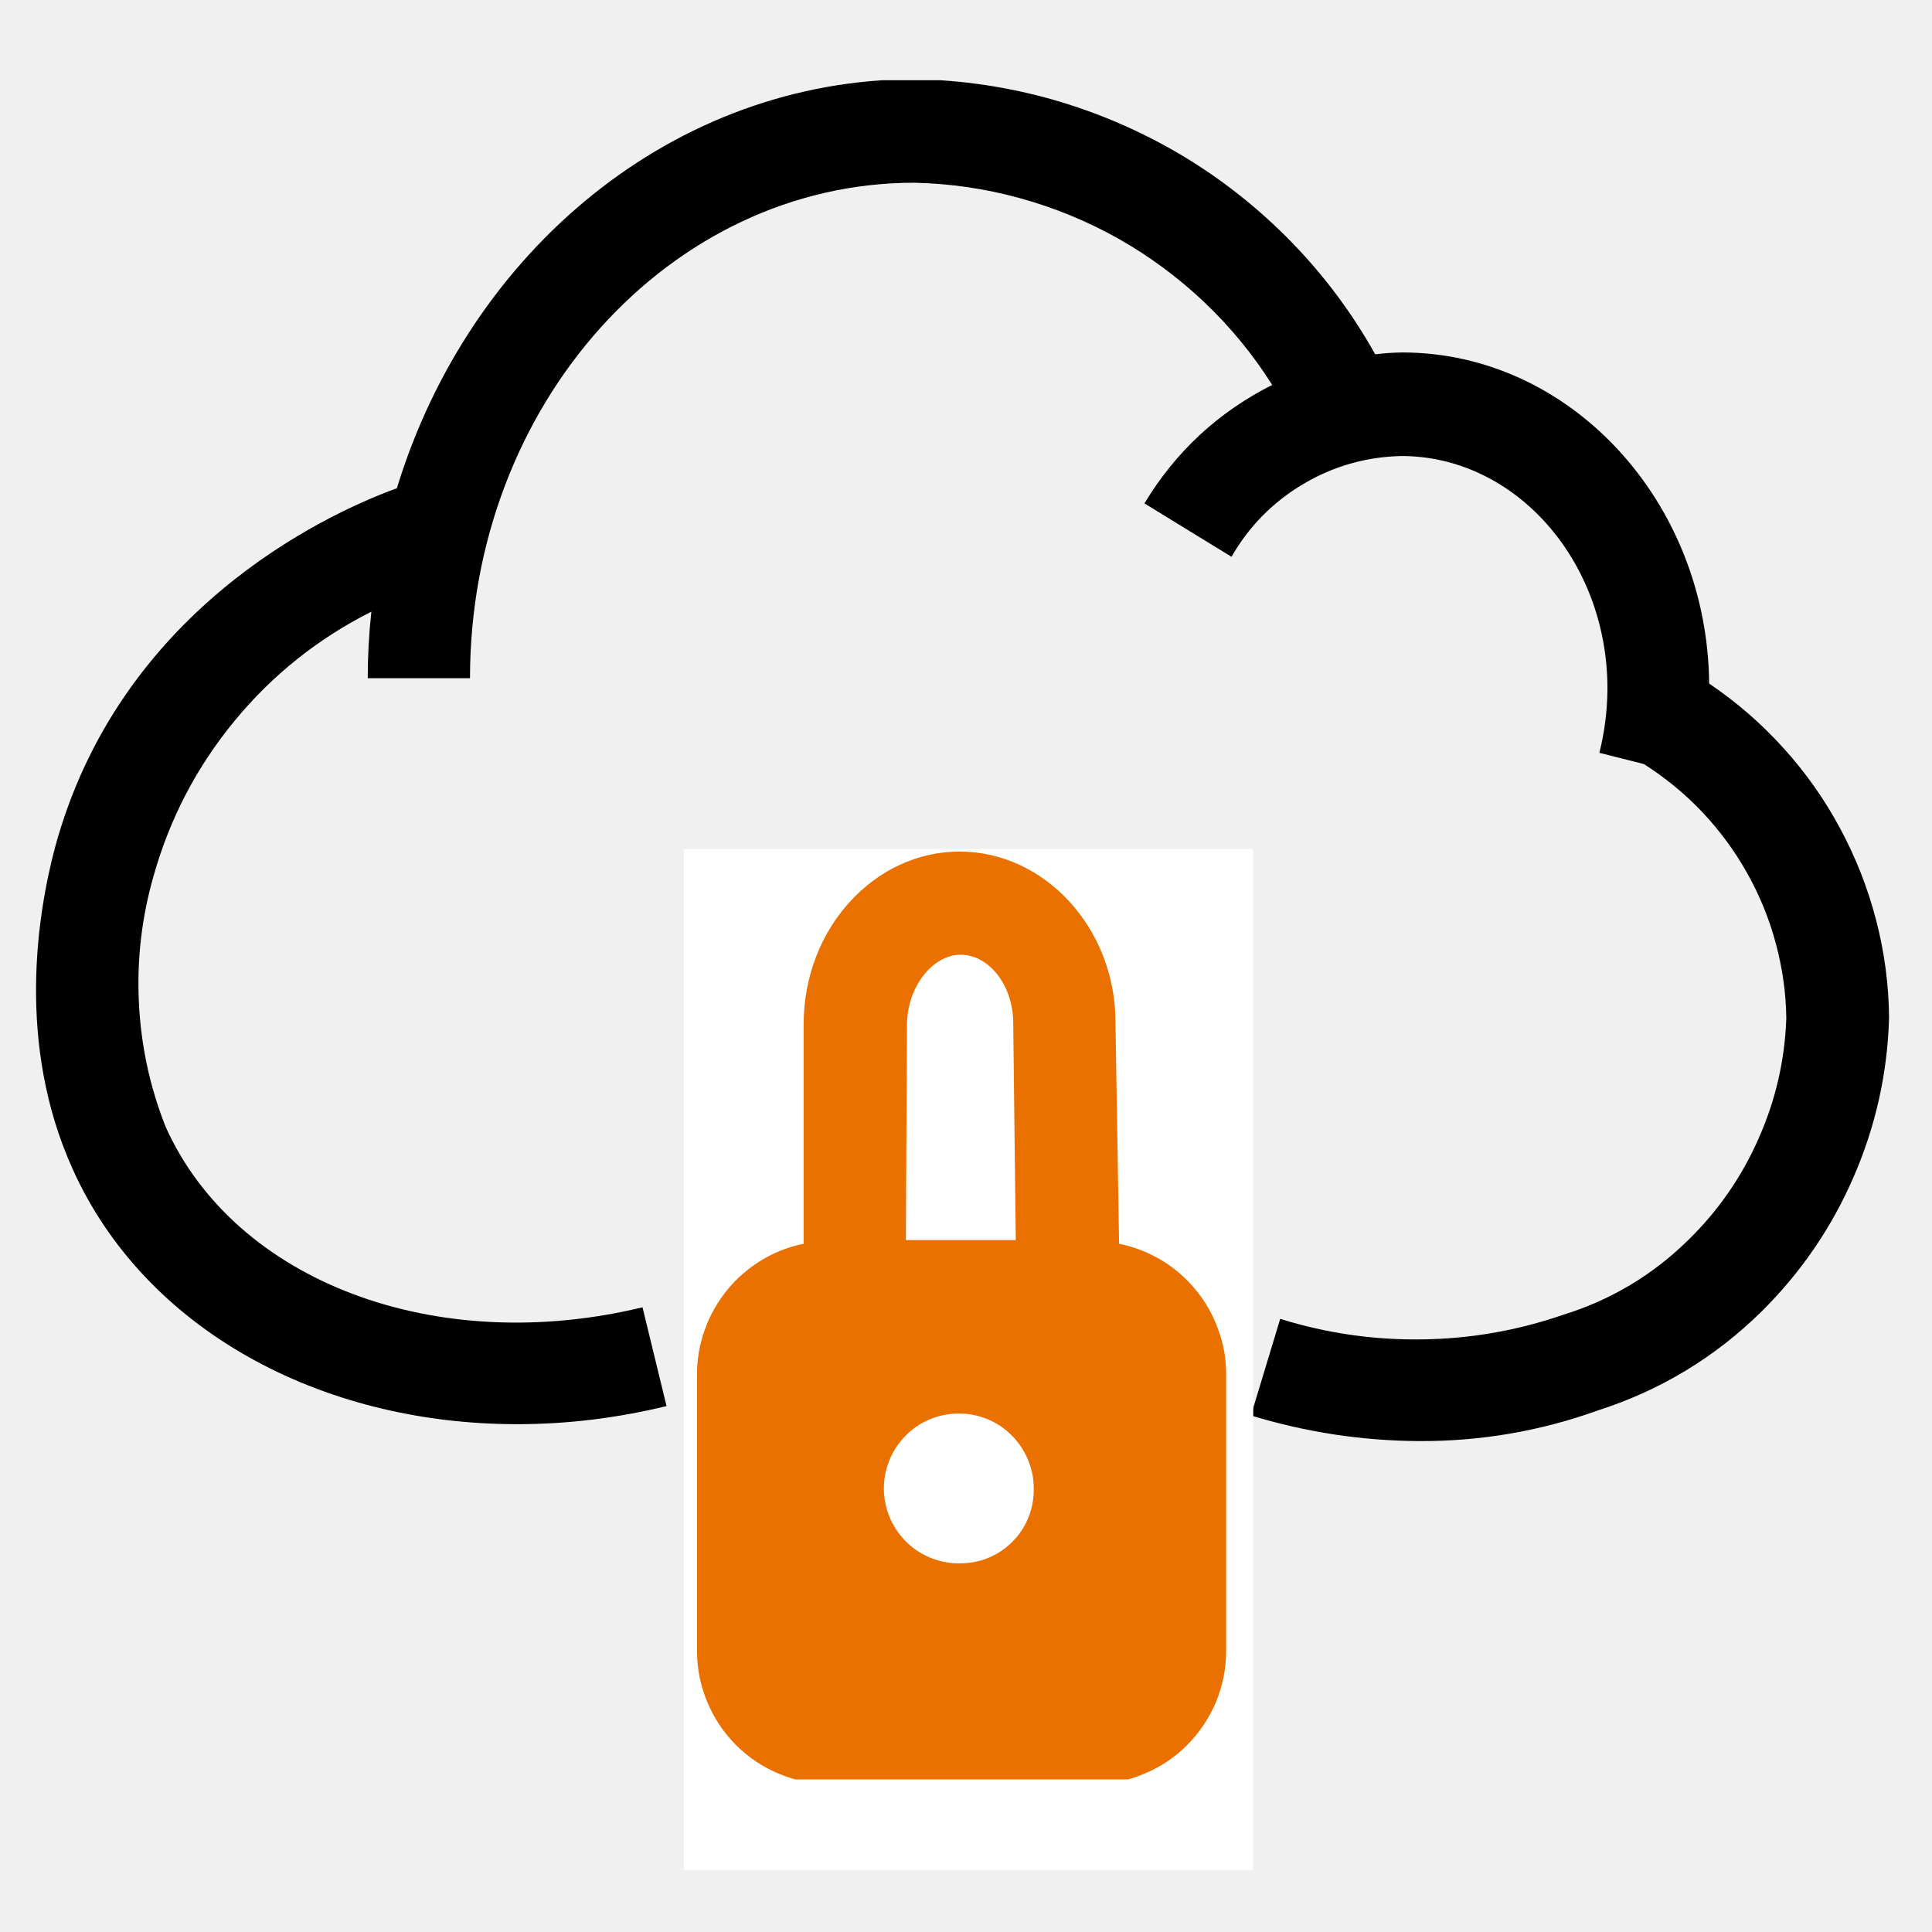
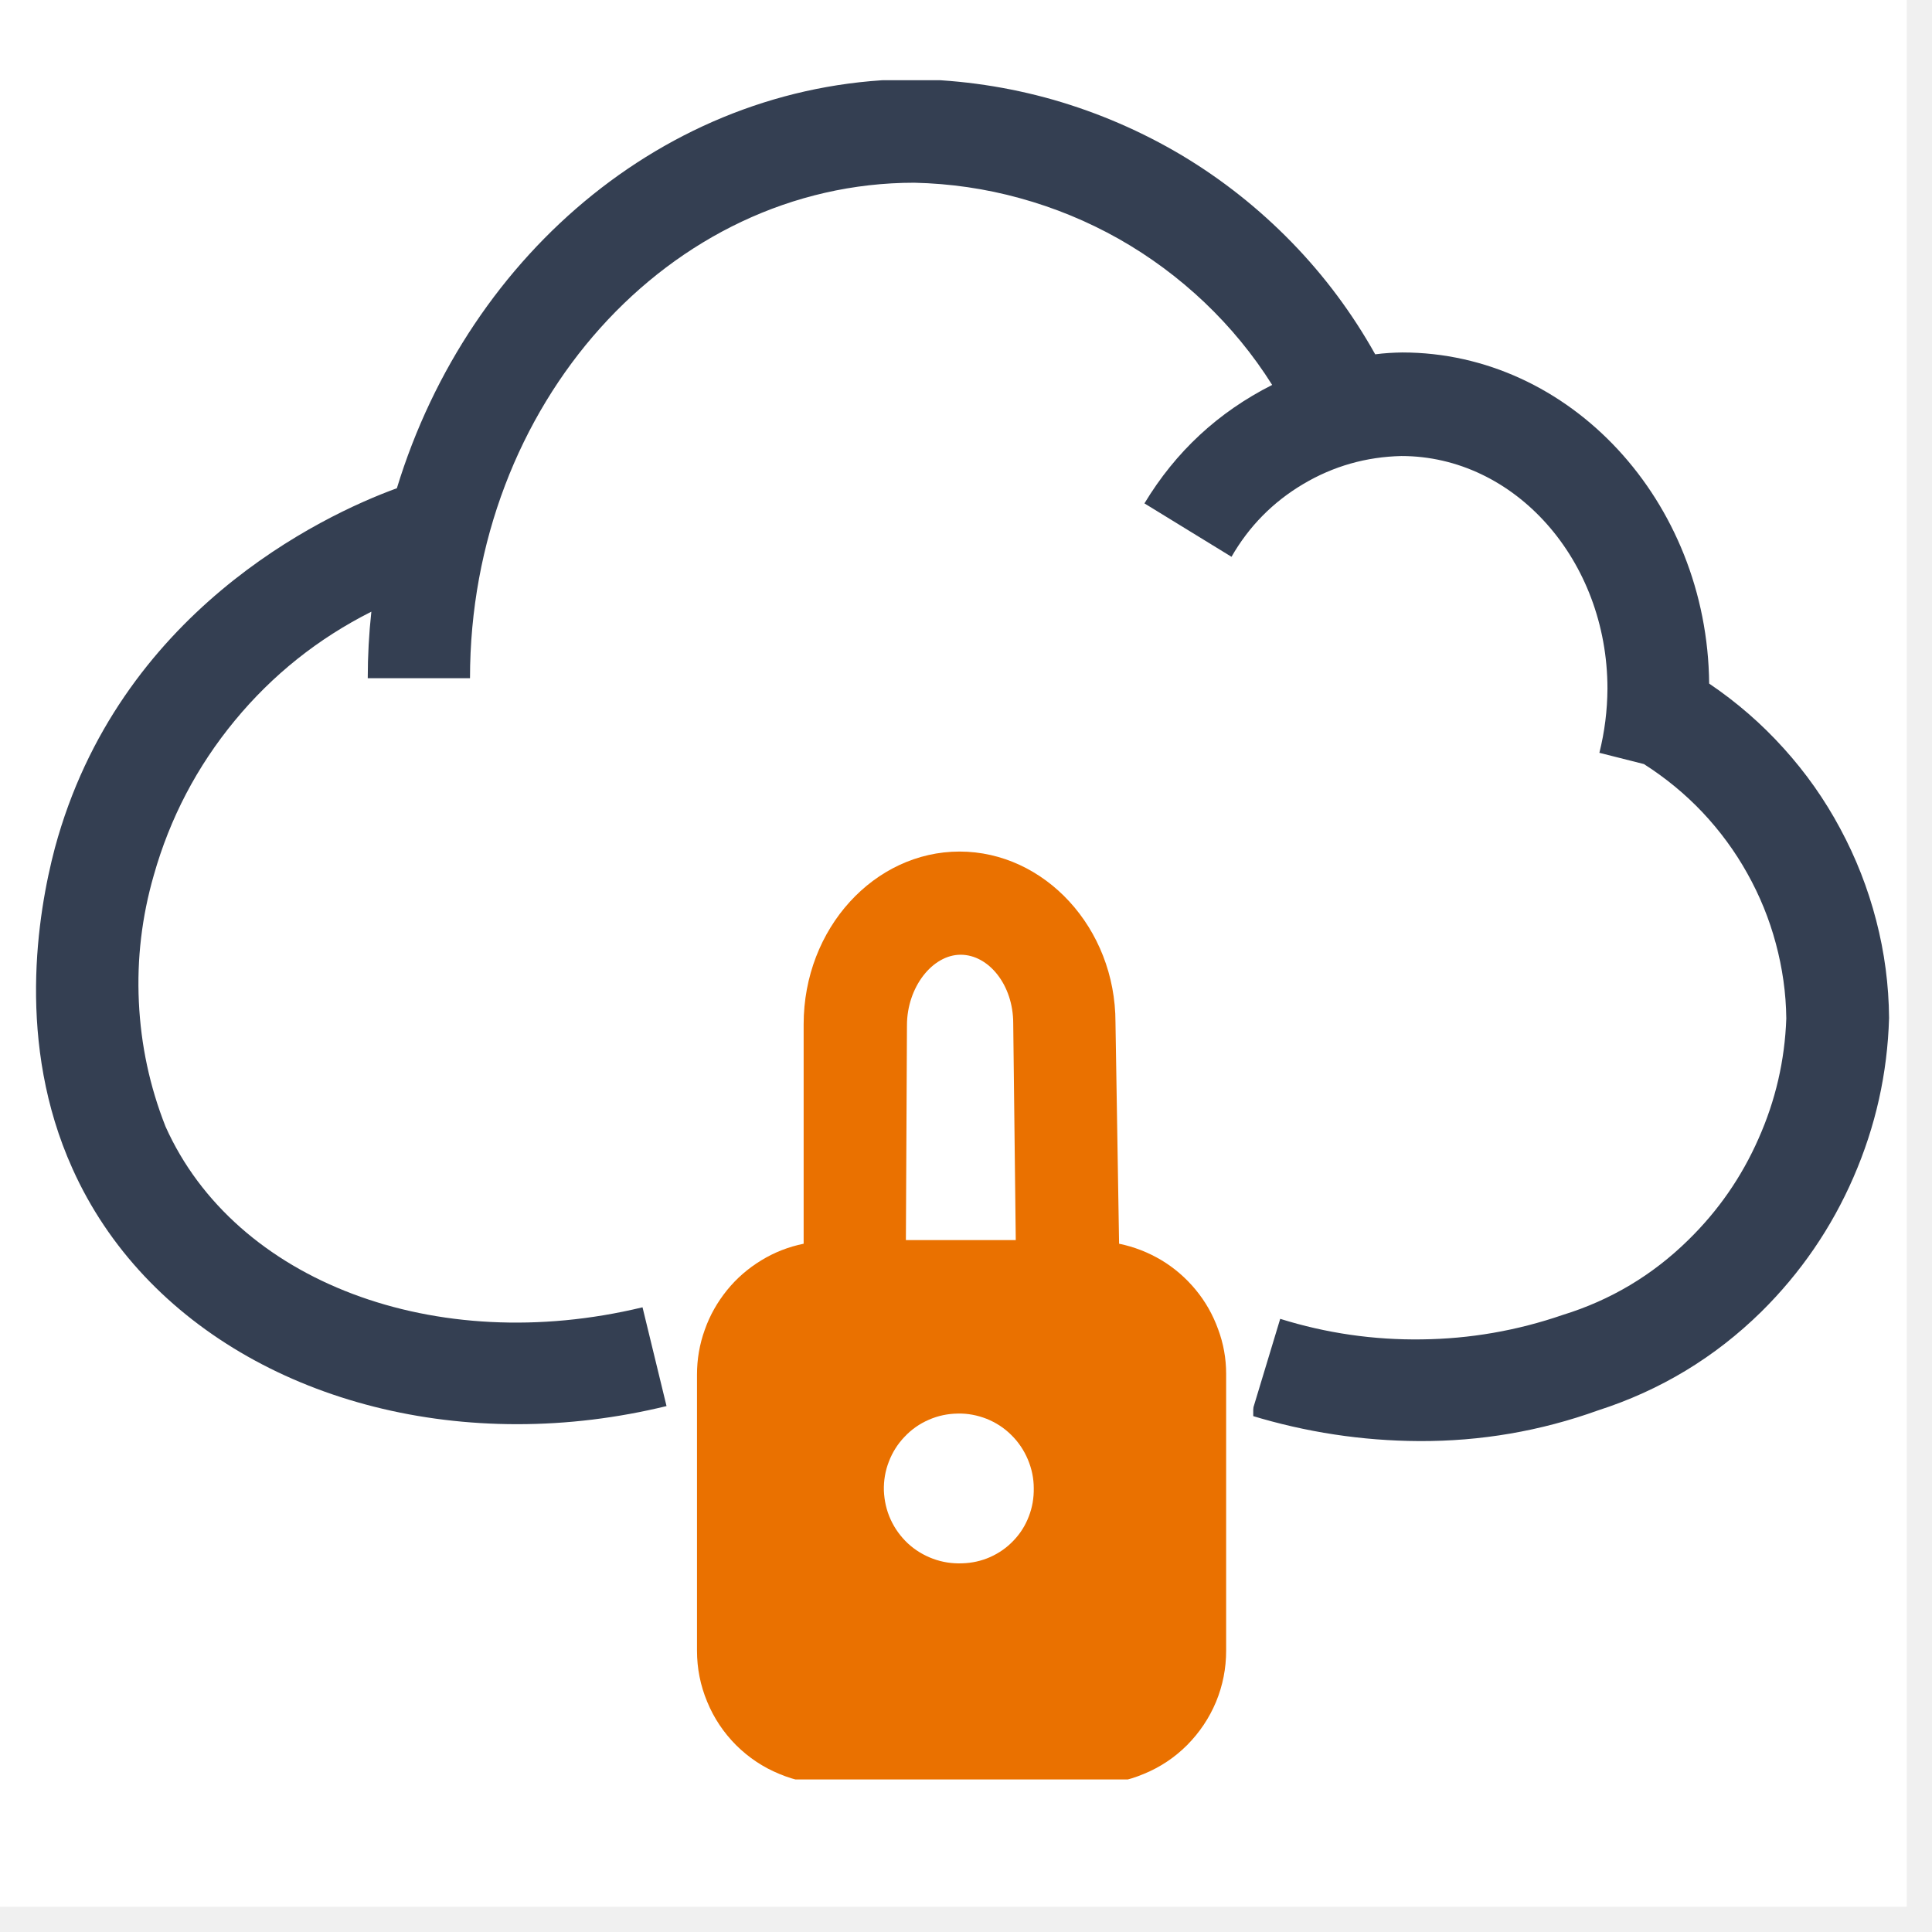
<svg xmlns="http://www.w3.org/2000/svg" width="75" zoomAndPan="magnify" viewBox="0 0 56.25 56.25" height="75" preserveAspectRatio="xMidYMid meet" version="1.0">
  <defs>
-     <clipPath id="db23050bea">
+     <clipPath id="77a30c7186">
+       <path d="M 0 0 L 55.512 0 L 55.512 55.512 L 0 55.512 Z M 0 0 " clip-rule="nonzero" />
+     </clipPath>
+     <clipPath id="5ff818b210">
      <path d="M 1 2.336 L 55 2.336 L 55 42 L 1 42 Z M 1 2.336 " clip-rule="nonzero" />
    </clipPath>
-     <clipPath id="f9c2aac811">
+     <clipPath id="3df1595b2b">
      <path d="M 20 25 L 36 25 L 36 53.406 L 20 53.406 Z M 20 25 " clip-rule="nonzero" />
    </clipPath>
-     <clipPath id="9a3ba6467f">
+     <clipPath id="c3e62cf78c">
      <path d="M 19.91 24.719 L 36.488 24.719 L 36.488 54.473 L 19.91 54.473 Z M 19.91 24.719 " clip-rule="nonzero" />
    </clipPath>
-     <clipPath id="0143441a67">
+     <clipPath id="e178953ec8">
      <path d="M 19.91 17.023 L 36.191 17.023 L 36.191 41 L 19.91 41 Z M 19.91 17.023 " clip-rule="nonzero" />
    </clipPath>
-     <clipPath id="3b51db5420">
+     <clipPath id="336848ea71">
      <path d="M 20 24 L 36 24 L 36 51.809 L 20 51.809 Z M 20 24 " clip-rule="nonzero" />
    </clipPath>
  </defs>
-   <g clip-path="url(#db23050bea)">
-     <path fill="#000000" d="M 49.762 19.902 C 49.711 14.582 45.703 10.262 40.828 10.262 C 40.566 10.266 40.301 10.281 40.039 10.316 C 39.371 9.121 38.559 8.031 37.605 7.051 C 36.648 6.07 35.586 5.227 34.41 4.523 C 33.234 3.824 31.988 3.285 30.672 2.906 C 29.355 2.531 28.012 2.332 26.645 2.305 C 19.633 2.305 13.668 7.293 11.555 14.215 C 9.344 15.02 3.449 17.84 1.598 24.688 C 1.09 26.609 0.473 30.391 2.109 34.023 C 4.195 38.68 9.293 41.465 15.055 41.465 C 16.527 41.465 17.977 41.285 19.406 40.938 L 18.707 38.062 C 12.688 39.516 6.844 37.32 4.82 32.801 C 4.359 31.633 4.102 30.426 4.043 29.172 C 3.984 27.918 4.129 26.691 4.477 25.484 C 4.949 23.816 5.734 22.316 6.836 20.98 C 7.938 19.645 9.262 18.59 10.812 17.809 C 10.742 18.453 10.707 19.098 10.707 19.746 L 13.684 19.746 C 13.684 11.789 19.488 5.32 26.621 5.32 C 27.664 5.344 28.691 5.492 29.695 5.77 C 30.703 6.047 31.66 6.441 32.57 6.953 C 33.48 7.469 34.312 8.086 35.07 8.805 C 35.824 9.523 36.484 10.324 37.039 11.207 C 35.469 12 34.23 13.148 33.32 14.656 L 35.855 16.211 C 36.367 15.32 37.062 14.617 37.941 14.094 C 38.824 13.57 39.777 13.301 40.801 13.277 C 44.105 13.277 46.801 16.312 46.801 20.051 C 46.797 20.684 46.719 21.305 46.566 21.918 L 47.863 22.246 C 48.488 22.645 49.055 23.109 49.566 23.648 C 50.074 24.188 50.512 24.781 50.871 25.426 C 51.234 26.074 51.512 26.754 51.703 27.469 C 51.895 28.184 52 28.91 52.008 29.652 C 51.965 30.871 51.695 32.039 51.199 33.152 C 50.707 34.27 50.023 35.254 49.152 36.105 C 48.109 37.129 46.891 37.855 45.496 38.285 C 44.168 38.742 42.797 38.98 41.395 38.996 C 39.988 39.016 38.613 38.816 37.273 38.398 L 36.422 41.211 C 38.02 41.699 39.652 41.949 41.32 41.957 C 43.109 41.965 44.848 41.668 46.531 41.062 C 48.34 40.48 49.926 39.523 51.281 38.191 C 52.426 37.059 53.324 35.75 53.965 34.273 C 54.609 32.793 54.953 31.25 55 29.637 C 54.992 28.676 54.867 27.727 54.625 26.797 C 54.383 25.863 54.035 24.973 53.578 24.125 C 53.125 23.277 52.574 22.496 51.926 21.781 C 51.281 21.066 50.559 20.441 49.762 19.902 Z M 49.762 19.902 " fill-opacity="1" fill-rule="nonzero" />
+   <g clip-path="url(#77a30c7186)">
+     <path fill="#ffffff" d="M 0 0 L 55.512 0 L 55.512 55.512 L 0 55.512 Z M 0 0 " fill-opacity="1" fill-rule="nonzero" />
+     <path fill="#ffffff" d="M 0 0 L 55.512 0 L 55.512 55.512 L 0 55.512 Z M 0 0 " fill-opacity="1" fill-rule="nonzero" />
  </g>
-   <g clip-path="url(#f9c2aac811)">
-     <path fill="#000000" d="M 32.582 37.395 L 32.477 30.949 C 32.477 28.203 30.41 25.977 27.938 25.977 C 25.465 25.977 23.398 28.207 23.398 31.008 L 23.398 37.395 C 22.957 37.484 22.547 37.645 22.164 37.879 C 21.785 38.109 21.449 38.402 21.168 38.746 C 20.887 39.094 20.668 39.48 20.52 39.902 C 20.367 40.324 20.293 40.758 20.293 41.203 L 20.293 49.242 C 20.293 49.758 20.391 50.254 20.59 50.73 C 20.785 51.207 21.066 51.625 21.43 51.992 C 21.797 52.355 22.215 52.637 22.691 52.832 C 23.168 53.031 23.664 53.129 24.18 53.129 L 31.816 53.129 C 32.332 53.129 32.828 53.031 33.301 52.832 C 33.777 52.637 34.199 52.355 34.562 51.992 C 34.926 51.625 35.207 51.207 35.406 50.73 C 35.602 50.254 35.699 49.758 35.699 49.242 L 35.699 41.184 C 35.699 40.734 35.621 40.305 35.465 39.883 C 35.312 39.465 35.098 39.082 34.812 38.734 C 34.527 38.391 34.195 38.105 33.812 37.875 C 33.43 37.645 33.02 37.484 32.582 37.395 Z M 26.406 31.039 C 26.406 29.93 27.148 28.984 27.969 28.984 C 28.785 28.984 29.5 29.859 29.5 30.977 L 29.574 37.289 L 26.375 37.289 Z M 28.012 46.699 C 27.719 46.711 27.438 46.668 27.164 46.566 C 26.891 46.465 26.645 46.316 26.43 46.117 C 26.219 45.918 26.051 45.688 25.93 45.422 C 25.809 45.156 25.746 44.875 25.734 44.586 C 25.727 44.293 25.773 44.012 25.879 43.738 C 25.984 43.465 26.137 43.223 26.34 43.012 C 26.539 42.801 26.773 42.637 27.043 42.52 C 27.309 42.402 27.59 42.344 27.883 42.34 C 28.172 42.336 28.453 42.387 28.727 42.496 C 28.996 42.602 29.238 42.762 29.445 42.965 C 29.652 43.168 29.812 43.406 29.926 43.676 C 30.039 43.945 30.098 44.227 30.098 44.516 C 30.102 44.801 30.055 45.074 29.953 45.336 C 29.852 45.602 29.703 45.836 29.508 46.039 C 29.312 46.246 29.086 46.406 28.824 46.52 C 28.566 46.633 28.297 46.691 28.012 46.699 Z M 28.012 46.699 " fill-opacity="1" fill-rule="nonzero" />
+   <g clip-path="url(#5ff818b210)">
+     <path fill="#343f52" d="M 49.762 19.902 C 49.711 14.582 45.703 10.262 40.828 10.262 C 40.566 10.266 40.301 10.281 40.039 10.316 C 39.371 9.121 38.559 8.031 37.605 7.051 C 36.648 6.07 35.586 5.227 34.41 4.523 C 33.234 3.824 31.988 3.285 30.672 2.906 C 29.355 2.531 28.012 2.332 26.645 2.305 C 19.633 2.305 13.668 7.293 11.555 14.215 C 9.344 15.02 3.449 17.84 1.598 24.688 C 1.09 26.609 0.473 30.391 2.109 34.023 C 4.195 38.68 9.293 41.465 15.055 41.465 C 16.527 41.465 17.977 41.285 19.406 40.938 L 18.707 38.062 C 12.688 39.516 6.844 37.32 4.82 32.801 C 4.359 31.633 4.102 30.426 4.043 29.172 C 3.984 27.918 4.129 26.691 4.477 25.484 C 4.949 23.816 5.734 22.316 6.836 20.98 C 7.938 19.645 9.262 18.59 10.812 17.809 C 10.742 18.453 10.707 19.098 10.707 19.746 L 13.684 19.746 C 13.684 11.789 19.488 5.32 26.621 5.32 C 27.664 5.344 28.691 5.492 29.695 5.77 C 30.703 6.047 31.66 6.441 32.57 6.953 C 33.48 7.469 34.312 8.086 35.07 8.805 C 35.824 9.523 36.484 10.324 37.039 11.207 C 35.469 12 34.23 13.148 33.32 14.656 L 35.855 16.211 C 36.367 15.32 37.062 14.617 37.941 14.094 C 38.824 13.57 39.777 13.301 40.801 13.277 C 44.105 13.277 46.801 16.312 46.801 20.051 C 46.797 20.684 46.719 21.305 46.566 21.918 L 47.863 22.246 C 48.488 22.645 49.055 23.109 49.566 23.648 C 50.074 24.188 50.512 24.781 50.871 25.426 C 51.234 26.074 51.512 26.754 51.703 27.469 C 51.895 28.184 52 28.91 52.008 29.652 C 51.965 30.871 51.695 32.039 51.199 33.152 C 50.707 34.27 50.023 35.254 49.152 36.105 C 48.109 37.129 46.891 37.855 45.496 38.285 C 44.168 38.742 42.797 38.98 41.395 38.996 C 39.988 39.016 38.613 38.816 37.273 38.398 L 36.422 41.211 C 38.02 41.699 39.652 41.949 41.32 41.957 C 43.109 41.965 44.848 41.668 46.531 41.062 C 48.34 40.48 49.926 39.523 51.281 38.191 C 52.426 37.059 53.324 35.75 53.965 34.273 C 54.609 32.793 54.953 31.25 55 29.637 C 54.992 28.676 54.867 27.727 54.625 26.797 C 54.383 25.863 54.035 24.973 53.578 24.125 C 53.125 23.277 52.574 22.496 51.926 21.781 C 51.281 21.066 50.559 20.441 49.762 19.902 Z M 49.762 19.902 " fill-opacity="1" fill-rule="nonzero" />
  </g>
-   <g clip-path="url(#9a3ba6467f)">
+   <g clip-path="url(#3df1595b2b)">
+     <path fill="#343f52" d="M 32.582 37.395 L 32.477 30.949 C 32.477 28.203 30.41 25.977 27.938 25.977 C 25.465 25.977 23.398 28.207 23.398 31.008 L 23.398 37.395 C 22.957 37.484 22.547 37.645 22.164 37.879 C 21.785 38.109 21.449 38.402 21.168 38.746 C 20.887 39.094 20.668 39.48 20.52 39.902 C 20.367 40.324 20.293 40.758 20.293 41.203 L 20.293 49.242 C 20.293 49.758 20.391 50.254 20.59 50.73 C 20.785 51.207 21.066 51.625 21.43 51.992 C 21.797 52.355 22.215 52.637 22.691 52.832 C 23.168 53.031 23.664 53.129 24.18 53.129 L 31.816 53.129 C 32.332 53.129 32.828 53.031 33.301 52.832 C 33.777 52.637 34.199 52.355 34.562 51.992 C 34.926 51.625 35.207 51.207 35.406 50.73 C 35.602 50.254 35.699 49.758 35.699 49.242 L 35.699 41.184 C 35.699 40.734 35.621 40.305 35.465 39.883 C 35.312 39.465 35.098 39.082 34.812 38.734 C 34.527 38.391 34.195 38.105 33.812 37.875 C 33.43 37.645 33.02 37.484 32.582 37.395 Z M 26.406 31.039 C 26.406 29.93 27.148 28.984 27.969 28.984 C 28.785 28.984 29.5 29.859 29.5 30.977 L 29.574 37.289 L 26.375 37.289 Z M 28.012 46.699 C 27.719 46.711 27.438 46.668 27.164 46.566 C 26.891 46.465 26.645 46.316 26.43 46.117 C 26.219 45.918 26.051 45.688 25.93 45.422 C 25.809 45.156 25.746 44.875 25.734 44.586 C 25.727 44.293 25.773 44.012 25.879 43.738 C 25.984 43.465 26.137 43.223 26.34 43.012 C 26.539 42.801 26.773 42.637 27.043 42.52 C 27.309 42.402 27.59 42.344 27.883 42.34 C 28.172 42.336 28.453 42.387 28.727 42.496 C 28.996 42.602 29.238 42.762 29.445 42.965 C 29.652 43.168 29.812 43.406 29.926 43.676 C 30.039 43.945 30.098 44.227 30.098 44.516 C 30.102 44.801 30.055 45.074 29.953 45.336 C 29.852 45.602 29.703 45.836 29.508 46.039 C 29.312 46.246 29.086 46.406 28.824 46.52 C 28.566 46.633 28.297 46.691 28.012 46.699 Z M 28.012 46.699 " fill-opacity="1" fill-rule="nonzero" />
+   </g>
+   <g clip-path="url(#c3e62cf78c)">
    <path fill="#ffffff" d="M 19.91 24.719 L 36.488 24.719 L 36.488 54.445 L 19.91 54.445 Z M 19.91 24.719 " fill-opacity="1" fill-rule="nonzero" />
  </g>
-   <g clip-path="url(#0143441a67)">
+   <g clip-path="url(#e178953ec8)">
    <path fill="#ea7100" d="M 49.762 18.719 C 49.711 13.395 45.703 9.078 40.828 9.078 C 40.566 9.082 40.301 9.098 40.039 9.133 C 39.371 7.938 38.559 6.848 37.605 5.867 C 36.648 4.887 35.586 4.043 34.41 3.34 C 33.234 2.637 31.988 2.098 30.672 1.723 C 29.355 1.348 28.012 1.145 26.645 1.121 C 19.633 1.121 13.668 6.109 11.555 13.031 C 9.344 13.836 3.449 16.656 1.598 23.504 C 1.09 25.426 0.473 29.207 2.109 32.836 C 4.195 37.496 9.293 40.281 15.055 40.281 C 16.527 40.277 17.977 40.102 19.406 39.754 L 18.707 36.879 C 12.688 38.332 6.844 36.137 4.82 31.617 C 4.359 30.449 4.102 29.238 4.043 27.988 C 3.984 26.734 4.129 25.504 4.477 24.301 C 4.949 22.633 5.734 21.133 6.836 19.797 C 7.938 18.461 9.262 17.406 10.812 16.625 C 10.742 17.27 10.707 17.914 10.707 18.562 L 13.684 18.562 C 13.684 10.605 19.488 4.137 26.621 4.137 C 27.664 4.16 28.691 4.309 29.695 4.586 C 30.703 4.863 31.66 5.258 32.57 5.77 C 33.48 6.285 34.312 6.902 35.07 7.621 C 35.824 8.34 36.484 9.141 37.039 10.023 C 35.469 10.816 34.23 11.965 33.32 13.469 L 35.855 15.027 C 36.367 14.137 37.062 13.434 37.941 12.91 C 38.824 12.387 39.777 12.117 40.801 12.094 C 44.105 12.094 46.801 15.129 46.801 18.867 C 46.797 19.5 46.719 20.121 46.566 20.734 L 47.863 21.062 C 48.488 21.461 49.055 21.926 49.566 22.465 C 50.074 23.004 50.512 23.594 50.871 24.242 C 51.234 24.887 51.512 25.57 51.703 26.285 C 51.895 27 52 27.727 52.008 28.469 C 51.965 29.688 51.695 30.855 51.199 31.969 C 50.707 33.086 50.023 34.07 49.152 34.922 C 48.109 35.941 46.891 36.668 45.496 37.102 C 44.168 37.559 42.797 37.793 41.395 37.812 C 39.988 37.832 38.613 37.633 37.273 37.215 L 36.422 40.027 C 38.02 40.516 39.652 40.766 41.32 40.773 C 43.109 40.781 44.848 40.484 46.531 39.879 C 48.34 39.297 49.926 38.34 51.281 37.008 C 52.426 35.875 53.324 34.566 53.965 33.09 C 54.609 31.609 54.953 30.066 55 28.453 C 54.992 27.492 54.867 26.543 54.625 25.609 C 54.383 24.68 54.035 23.789 53.578 22.941 C 53.125 22.094 52.574 21.312 51.926 20.598 C 51.281 19.883 50.559 19.258 49.762 18.719 Z M 49.762 18.719 " fill-opacity="1" fill-rule="nonzero" />
  </g>
-   <g clip-path="url(#3b51db5420)">
+   <g clip-path="url(#336848ea71)">
    <path fill="#ea7100" d="M 32.582 36.211 L 32.477 29.766 C 32.477 27.016 30.41 24.793 27.938 24.793 C 25.465 24.793 23.398 27.023 23.398 29.824 L 23.398 36.211 C 22.957 36.301 22.547 36.461 22.164 36.695 C 21.785 36.926 21.449 37.215 21.168 37.562 C 20.887 37.91 20.668 38.293 20.52 38.715 C 20.367 39.137 20.293 39.574 20.293 40.02 L 20.293 48.059 C 20.293 48.574 20.391 49.07 20.59 49.547 C 20.785 50.023 21.066 50.441 21.43 50.809 C 21.797 51.172 22.215 51.453 22.691 51.648 C 23.168 51.848 23.664 51.945 24.18 51.945 L 31.816 51.945 C 32.332 51.945 32.828 51.848 33.301 51.648 C 33.777 51.453 34.199 51.172 34.562 50.809 C 34.926 50.441 35.207 50.023 35.406 49.547 C 35.602 49.07 35.699 48.574 35.699 48.059 L 35.699 40 C 35.699 39.551 35.621 39.117 35.465 38.699 C 35.312 38.277 35.098 37.898 34.812 37.551 C 34.527 37.207 34.195 36.918 33.812 36.688 C 33.43 36.461 33.02 36.301 32.582 36.211 Z M 26.406 29.852 C 26.406 28.742 27.148 27.797 27.969 27.797 C 28.785 27.797 29.5 28.676 29.5 29.793 L 29.574 36.105 L 26.375 36.105 Z M 28.012 45.516 C 27.719 45.527 27.438 45.484 27.164 45.383 C 26.891 45.281 26.645 45.133 26.43 44.934 C 26.219 44.734 26.051 44.504 25.93 44.238 C 25.809 43.973 25.746 43.691 25.734 43.398 C 25.727 43.109 25.773 42.828 25.879 42.555 C 25.984 42.281 26.137 42.039 26.34 41.828 C 26.539 41.617 26.773 41.453 27.043 41.336 C 27.309 41.219 27.59 41.16 27.883 41.156 C 28.172 41.148 28.453 41.203 28.727 41.309 C 28.996 41.418 29.238 41.574 29.445 41.781 C 29.652 41.984 29.812 42.223 29.926 42.492 C 30.039 42.762 30.098 43.039 30.098 43.332 C 30.102 43.617 30.055 43.891 29.953 44.152 C 29.852 44.418 29.703 44.652 29.508 44.855 C 29.312 45.062 29.086 45.219 28.824 45.336 C 28.566 45.449 28.297 45.508 28.012 45.516 Z M 28.012 45.516 " fill-opacity="1" fill-rule="nonzero" />
  </g>
</svg>
